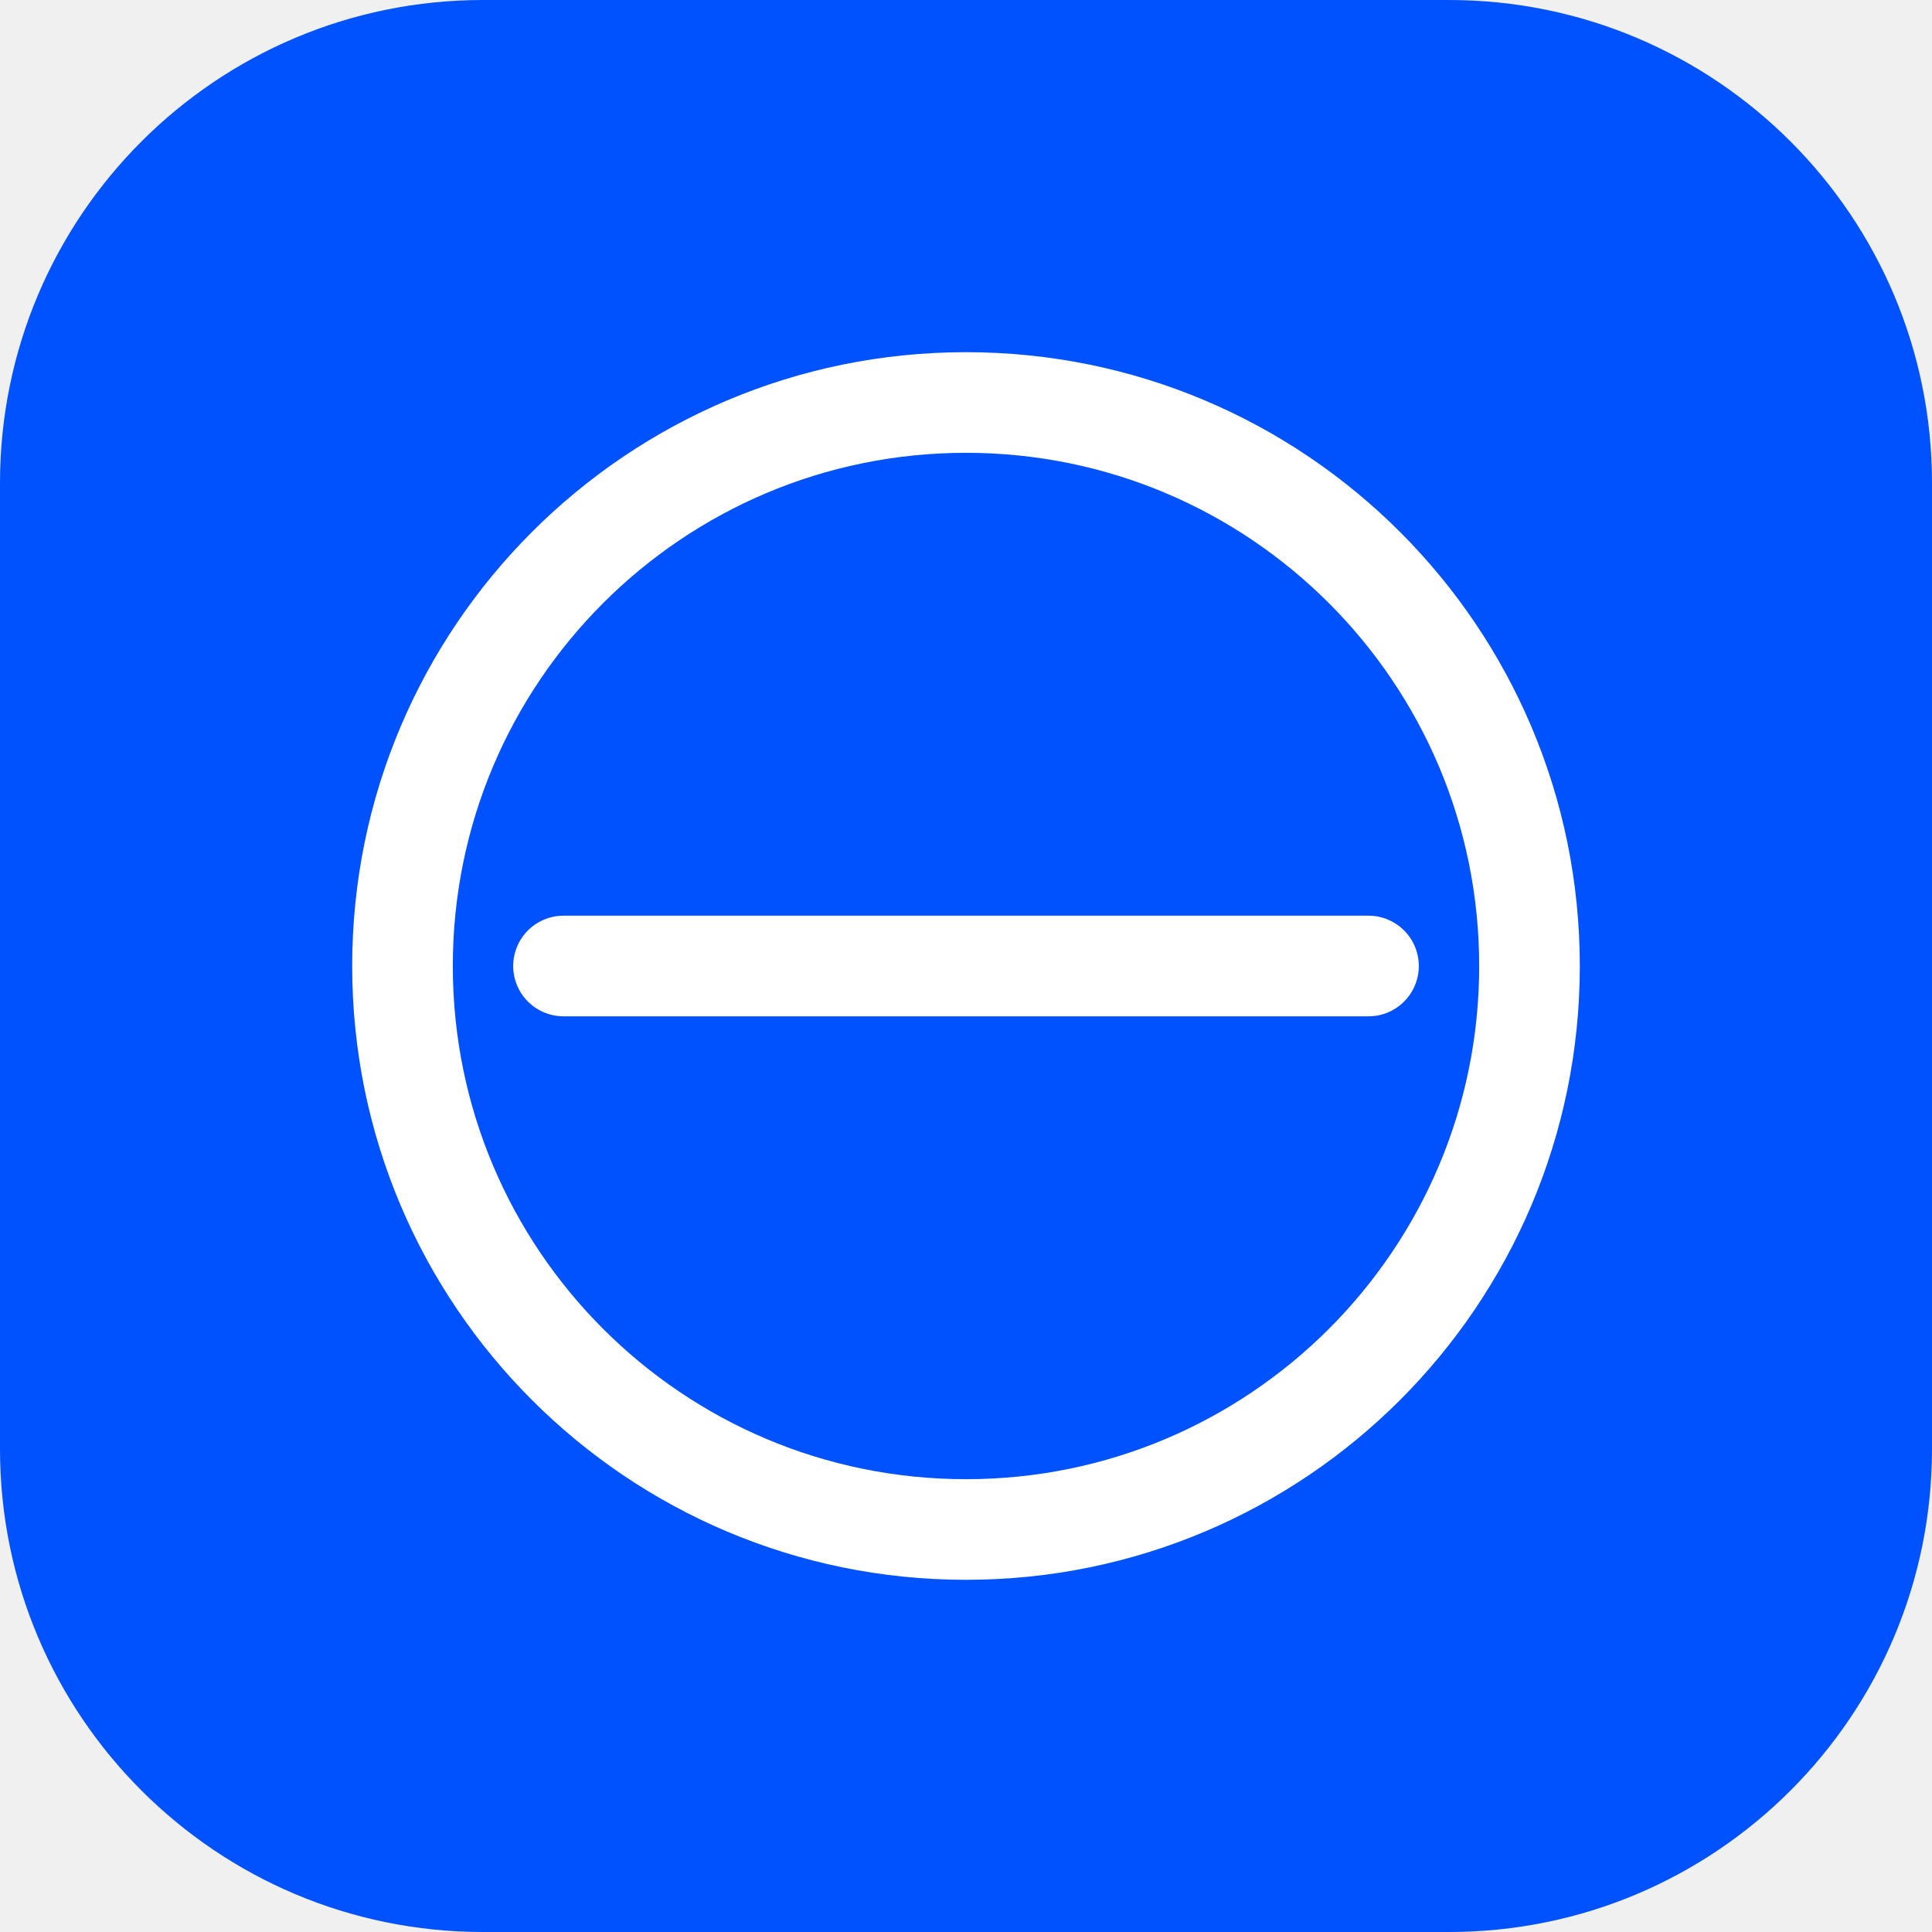
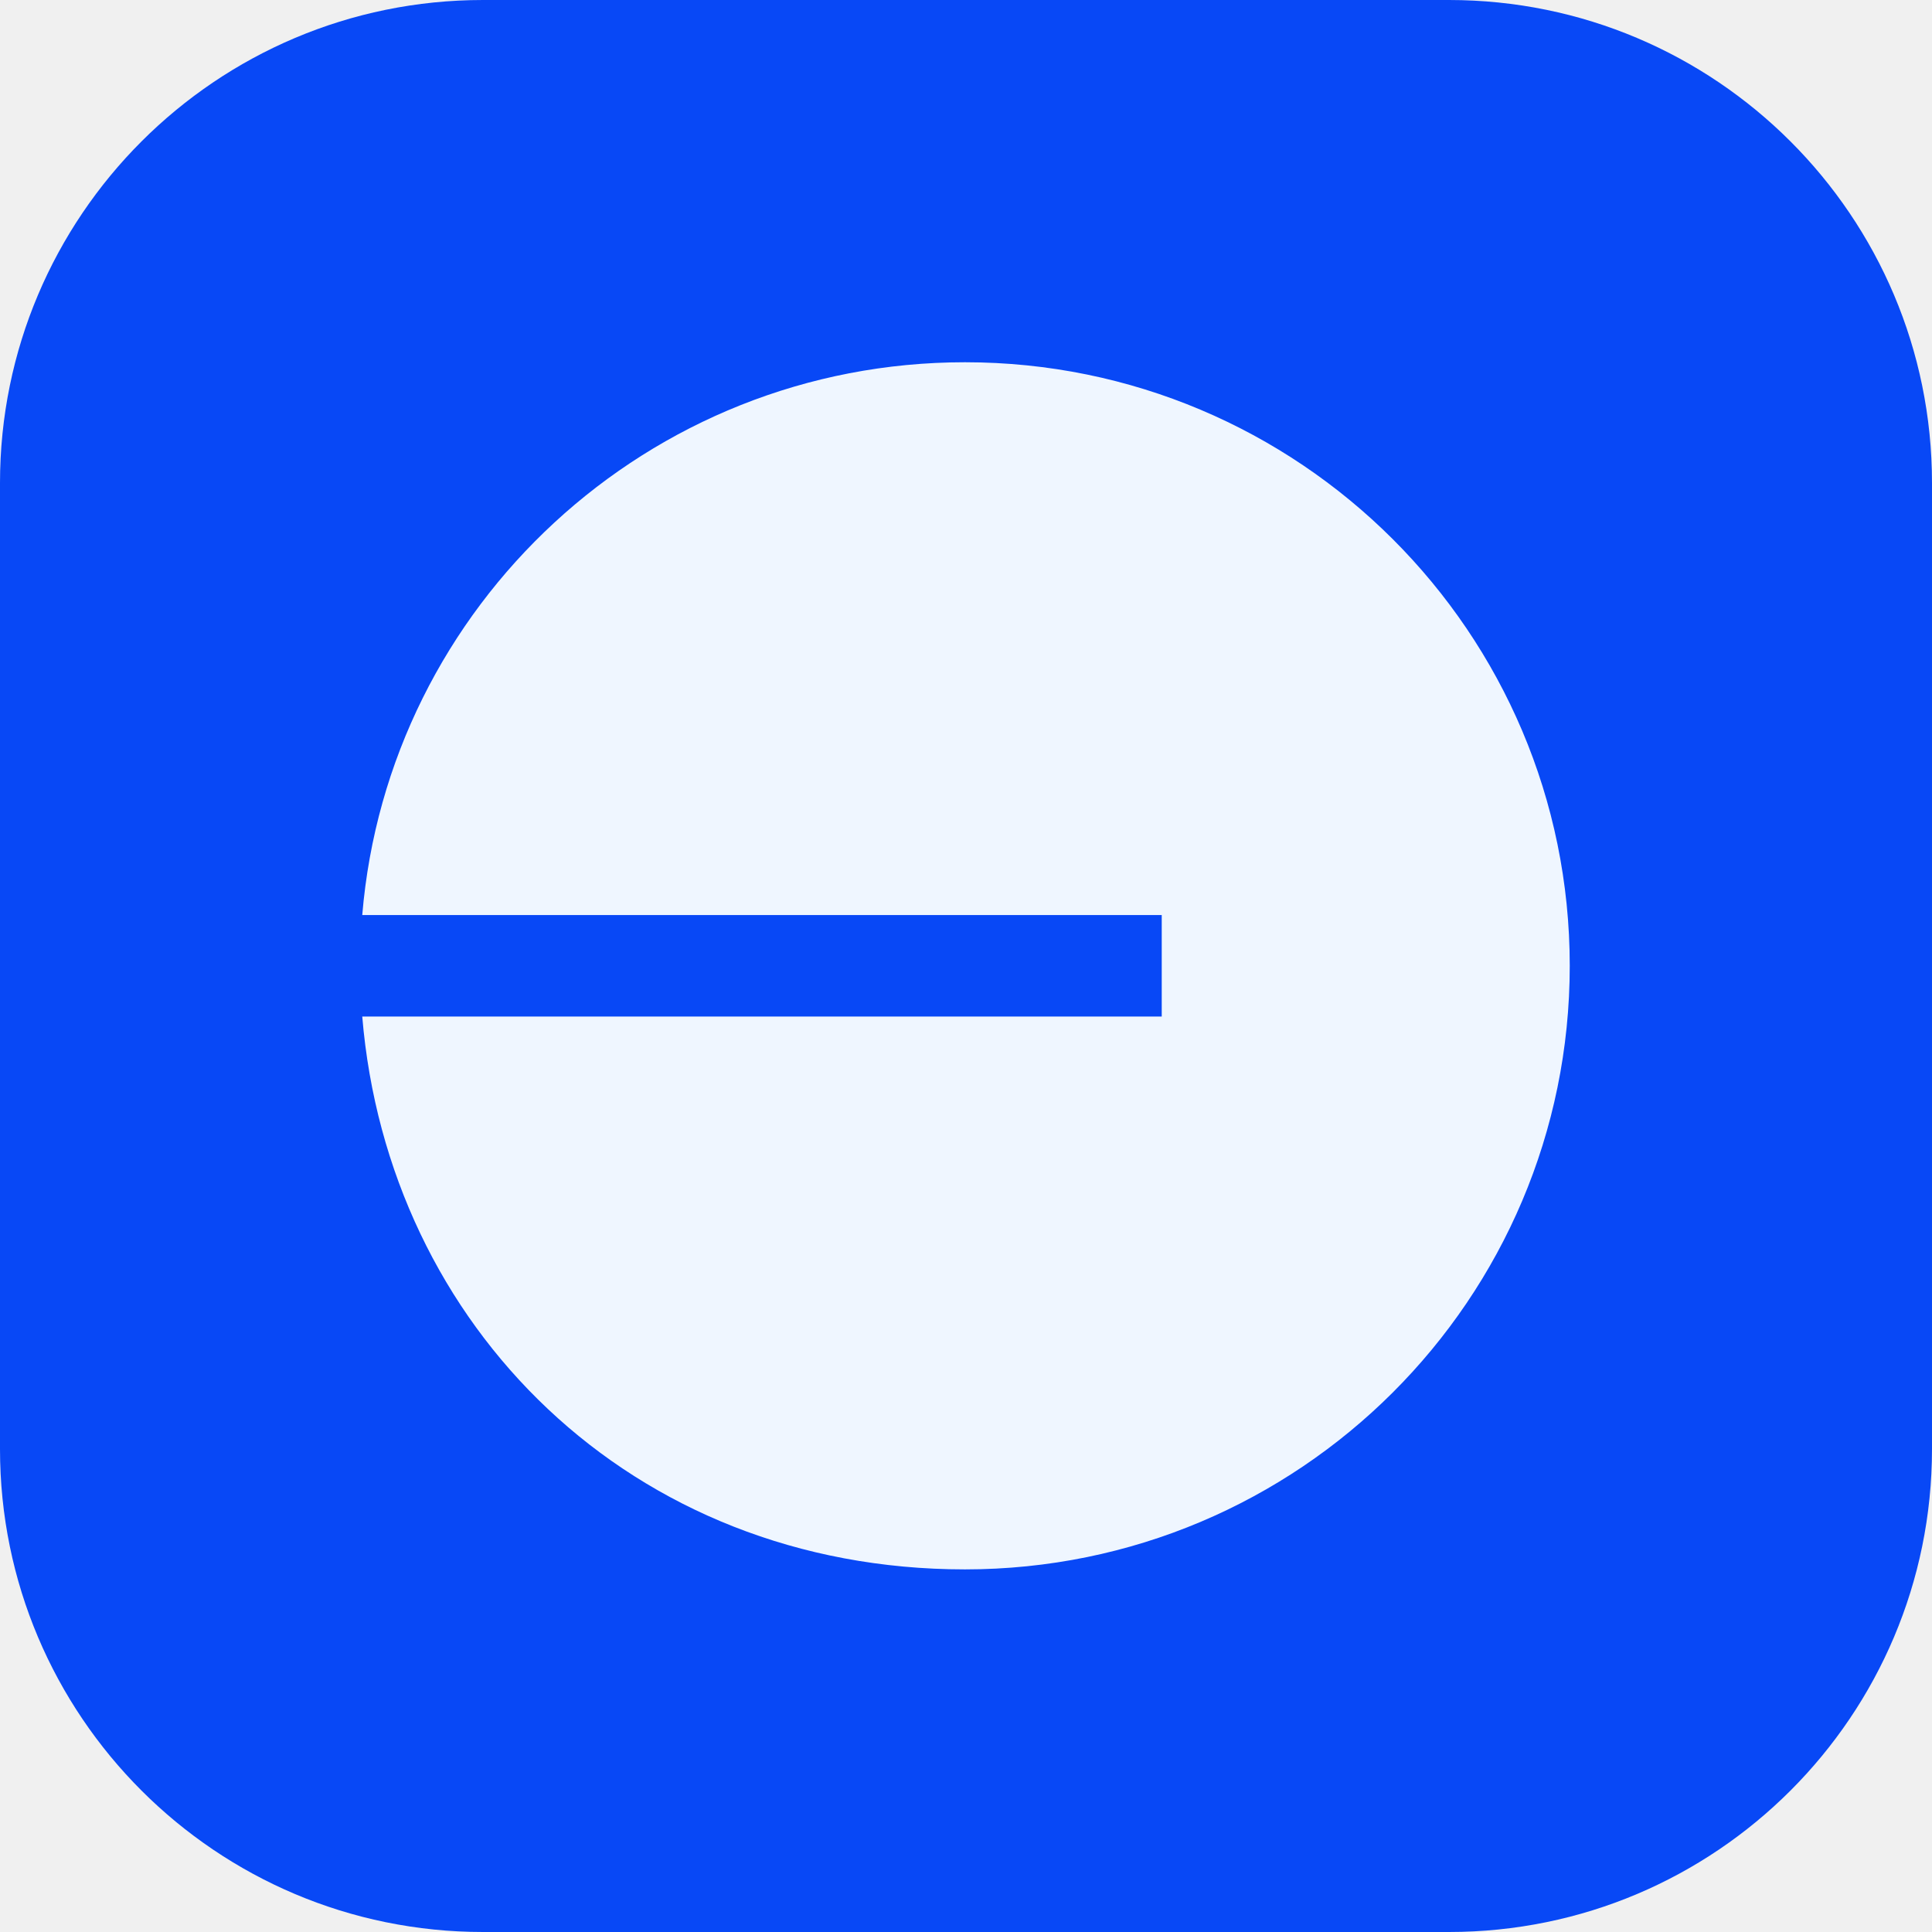
- <svg xmlns="http://www.w3.org/2000/svg" width="48" height="48" viewBox="0 0 48 48" fill="none">
-   <rect width="48" height="48" rx="12" fill="#0052FF" />
-   <circle cx="24" cy="24" r="14" stroke="white" stroke-width="2.5" fill="none" />
-   <line x1="14" y1="24" x2="34" y2="24" stroke="white" stroke-width="2.5" stroke-linecap="round" />
+ <svg xmlns="http://www.w3.org/2000/svg" width="32" height="32" viewBox="0 0 32 32" fill="none">
+   <rect width="32" height="32" rx="8" fill="#0848F6" />
+   <g clip-path="url(#clip0_830_1995)">
+     <path fill-rule="evenodd" clip-rule="evenodd" d="M26 15.997C26 21.519 21.516 25.994 15.983 25.994C10.45 25.994 6.427 21.967 6 16.837H19.242V15.156H6C6.427 10.028 10.733 6 15.983 6C21.516 6 26 10.475 26 15.997Z" fill="#EFF6FF" />
+   </g>
+   <defs>
+     <clipPath id="clip0_830_1995">
+       <rect width="20" height="20" fill="white" transform="translate(6 6)" />
+     </clipPath>
+   </defs>
</svg>
